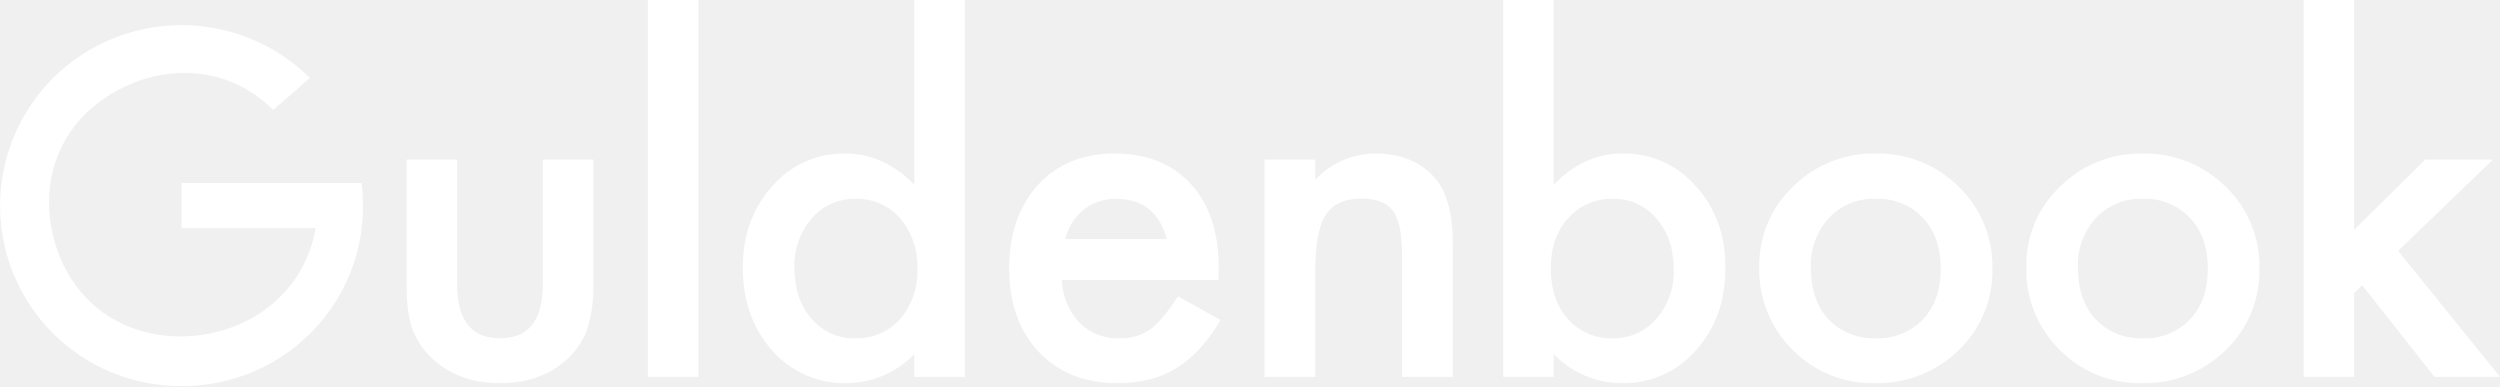
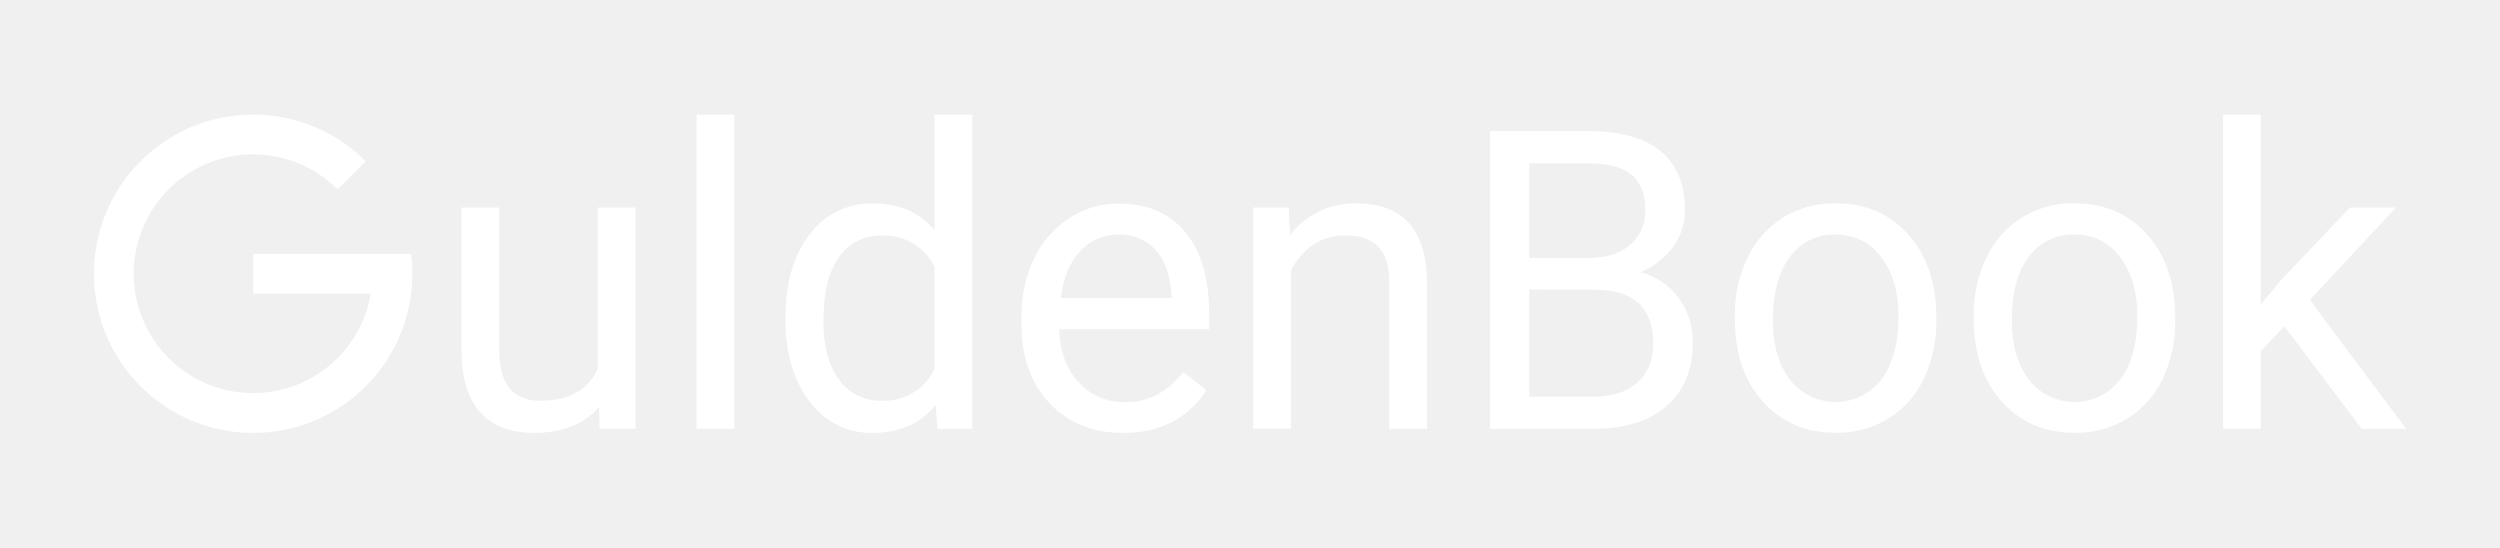
- <svg xmlns="http://www.w3.org/2000/svg" width="544" height="84" viewBox="0 0 544 84">
+ <svg xmlns="http://www.w3.org/2000/svg" id="Laag_1" data-name="Laag 1" viewBox="0 0 596.83 130.72">
  <defs>
-     <style>.a{clip-path:url(#b);}.b,.c{fill:#fff;}.b{fill-rule:evenodd;}</style>
-     <clipPath id="b">
-       <rect width="544" height="84" />
-     </clipPath>
+     <style>.cls-1,.cls-2{fill:#fff;}.cls-2{fill-rule:evenodd;}</style>
  </defs>
-   <g id="a" class="a">
-     <g transform="translate(-972 -856.529)">
-       <path class="b" d="M40.49,79.526A39.228,39.228,0,0,1,20.741,6.259,39.674,39.674,0,0,1,68.419,12.5l-7.982,6.941c-9.658-9.63-23.691-10.446-35.382-3.386S9.051,36.215,13.2,49.174s15.674,20.42,29.32,19.47S67.382,58.577,69.67,45.17H40.49V35.354H79.647A38.879,38.879,0,0,1,70.182,66.3,39.369,39.369,0,0,1,40.49,79.526Z" transform="translate(971.011 861.003)" />
-       <path class="c" d="M339.66-82.471v40.2q6.592-6.8,14.941-6.8a20.608,20.608,0,0,1,16.016,7.138q6.4,7.089,6.4,17.674,0,10.925-6.445,18.063A20.83,20.83,0,0,1,354.406.9,20.606,20.606,0,0,1,339.66-5.413V-.46H328.674V-82.471Zm26.123,58.7q0-6.8-3.711-11.071a11.917,11.917,0,0,0-9.424-4.37,12.667,12.667,0,0,0-9.863,4.224q-3.76,4.176-3.76,10.876,0,6.895,3.711,11.022A12.37,12.37,0,0,0,352.5-8.86a12.14,12.14,0,0,0,9.473-4.224A15.462,15.462,0,0,0,365.783-23.767Zm18.605-.68a23.436,23.436,0,0,1,7.373-17.432,24.779,24.779,0,0,1,17.969-7.186A24.915,24.915,0,0,1,427.8-41.83a24.009,24.009,0,0,1,7.324,17.771,23.885,23.885,0,0,1-7.373,17.82A25.276,25.276,0,0,1,409.535.9a24.236,24.236,0,0,1-17.92-7.283A24.423,24.423,0,0,1,384.389-24.447Zm11.23.194q0,7.089,3.809,11.216a13.447,13.447,0,0,0,10.3,4.176,13.43,13.43,0,0,0,10.3-4.127q3.857-4.127,3.857-11.022t-3.857-11.022a13.447,13.447,0,0,0-10.3-4.176,13.329,13.329,0,0,0-10.205,4.176A15.146,15.146,0,0,0,395.619-24.252Zm46.877-.194a23.436,23.436,0,0,1,7.373-17.432,24.779,24.779,0,0,1,17.969-7.186A24.915,24.915,0,0,1,485.9-41.83a24.009,24.009,0,0,1,7.324,17.771,23.885,23.885,0,0,1-7.373,17.82A25.276,25.276,0,0,1,467.643.9a24.236,24.236,0,0,1-17.92-7.283A24.423,24.423,0,0,1,442.5-24.447Zm11.23.194q0,7.089,3.809,11.216a13.447,13.447,0,0,0,10.3,4.176,13.43,13.43,0,0,0,10.3-4.127Q482-17.115,482-24.01t-3.857-11.022a13.447,13.447,0,0,0-10.3-4.176,13.329,13.329,0,0,0-10.205,4.176A15.146,15.146,0,0,0,453.727-24.252Zm60.109-58.218v50.012l15.479-15.3h14.746L523.406-27.894,545.574-.46H531.316L515.594-20.416l-1.758,1.748V-.46H502.85V-82.471Z" transform="translate(970.426 939)" />
-       <path class="c" d="M100.148-47.753v27.143q0,11.75,9.326,11.75t9.326-11.75V-47.753h10.986v27.385a30.313,30.313,0,0,1-1.416,9.808,16.476,16.476,0,0,1-4.736,6.652Q118.068.9,109.475.9,100.93.9,95.363-3.907a16.747,16.747,0,0,1-4.834-6.652q-1.367-3.3-1.367-9.808V-47.753Zm52.492-34.717V-.46H141.654V-82.471Zm46.975,0H210.65V-.46H199.615V-5.413A20.553,20.553,0,0,1,184.918.9,20.979,20.979,0,0,1,168.707-6.19q-6.4-7.235-6.4-18.063,0-10.585,6.4-17.674a20.461,20.461,0,0,1,15.967-7.138q8.35,0,14.941,6.8ZM173.541-24.252q0,6.8,3.662,11.071a12.022,12.022,0,0,0,9.473,4.321,12.641,12.641,0,0,0,9.863-4.176A16.114,16.114,0,0,0,200.3-24.01a16.114,16.114,0,0,0-3.76-10.974,12.463,12.463,0,0,0-9.766-4.224,12.174,12.174,0,0,0-9.473,4.273A15.7,15.7,0,0,0,173.541-24.252Zm92.287,2.719H231.746a14.32,14.32,0,0,0,3.809,9.274,11.646,11.646,0,0,0,8.643,3.4,11.287,11.287,0,0,0,6.787-1.942q2.637-1.942,6.006-7.186l9.277,5.147A36.708,36.708,0,0,1,261.727-6.6,24.114,24.114,0,0,1,256.6-2.329,20.623,20.623,0,0,1,250.691.123,28.915,28.915,0,0,1,243.807.9q-10.645,0-17.09-6.8-6.445-6.846-6.445-18.16,0-11.216,6.25-18.16,6.3-6.846,16.7-6.846,10.5,0,16.6,6.652,6.055,6.6,6.055,18.306Zm-11.279-8.934q-2.295-8.74-11.084-8.74a11.441,11.441,0,0,0-3.76.607,10.775,10.775,0,0,0-3.2,1.748,11.1,11.1,0,0,0-2.466,2.743,12.712,12.712,0,0,0-1.562,3.642ZM275.84-47.753h11.035v4.37a18.056,18.056,0,0,1,12.988-5.681q8.3,0,12.939,5.2,4,4.419,4,14.421V-.46H305.771V-26.874q0-6.992-1.953-9.663-1.9-2.719-6.934-2.719-5.469,0-7.764,3.593-2.246,3.545-2.246,12.382V-.46H275.84Z" transform="translate(971.323 939)" />
-     </g>
-   </g>
+   <path class="cls-1" d="M143,97.15q-5.26,6.19-15.48,6.2-8.44,0-12.86-4.91t-4.47-14.52V49.54h9V83.67q0,12,9.77,12,10.35,0,13.77-7.71V49.54h9v52.83h-8.59Z" />
+   <path class="cls-1" d="M175.3,102.37h-9v-75h9Z" />
+   <path class="cls-1" d="M187.55,75.52q0-12.16,5.76-19.56a18.24,18.24,0,0,1,15.09-7.4q9.28,0,14.7,6.35V27.37h9v75h-8.3l-.44-5.66q-5.41,6.65-15.08,6.64a18.05,18.05,0,0,1-15-7.52q-5.79-7.51-5.79-19.63Zm9,1q0,9,3.71,14.07a12,12,0,0,0,10.25,5.07A13.18,13.18,0,0,0,223.1,88V63.7a13.27,13.27,0,0,0-12.45-7.47,12,12,0,0,0-10.35,5.13Q196.58,66.49,196.59,76.54Z" />
+   <path class="cls-1" d="M268.07,103.35q-10.74,0-17.48-7.06t-6.74-18.87V75.76a31.75,31.75,0,0,1,3-14,23.52,23.52,0,0,1,8.4-9.66,21.13,21.13,0,0,1,11.7-3.5q10.31,0,16,6.79t5.72,19.44v3.76H252.89c.12,5.2,1.65,9.41,4.56,12.62A14.37,14.37,0,0,0,268.56,96a15.63,15.63,0,0,0,8.1-2,20.2,20.2,0,0,0,5.81-5.17L288,93.14Q281.36,103.36,268.07,103.35ZM267,56a12,12,0,0,0-9.18,4q-3.72,4-4.59,11.15h26.46v-.68q-.39-6.89-3.71-10.67A11.34,11.34,0,0,0,267,56Z" />
+   <path class="cls-1" d="M307.67,49.54l.29,6.64a19.25,19.25,0,0,1,15.82-7.62q16.75,0,16.9,18.9v34.91h-9v-35q0-5.71-2.61-8.44t-8-2.74a13.08,13.08,0,0,0-7.72,2.34,15.94,15.94,0,0,0-5.17,6.16v37.64h-9V49.54Z" />
+   <path class="cls-1" d="M355.72,102.37V31.28H379q11.57,0,17.41,4.78t5.83,14.16A14.43,14.43,0,0,1,399.37,59,18.4,18.4,0,0,1,391.65,65a16.54,16.54,0,0,1,9.11,6.13,17.58,17.58,0,0,1,3.34,10.77q0,9.57-6.2,15t-17.53,5.47Zm9.37-40.77h14.16q6.15,0,9.84-3.08a10.33,10.33,0,0,0,3.69-8.37q0-5.86-3.42-8.54T379,39H365.09Zm0,7.52V94.71h15.48q6.54,0,10.33-3.4T394.68,82q0-12.84-14-12.84Z" />
+   <path class="cls-1" d="M414.16,75.47a31.16,31.16,0,0,1,3.06-14,22.77,22.77,0,0,1,8.49-9.57,23.18,23.18,0,0,1,12.43-3.37q10.78,0,17.45,7.48t6.67,19.87v.63a31.63,31.63,0,0,1-2.95,13.85,22.48,22.48,0,0,1-8.45,9.54,23.38,23.38,0,0,1-12.62,3.42q-10.75,0-17.41-7.47T414.16,76.1Zm9.09,1.07q0,8.79,4.07,14.11a13.81,13.81,0,0,0,21.85-.07q4.05-5.4,4.06-15.11,0-8.68-4.13-14.09a13.13,13.13,0,0,0-11-5.39,13,13,0,0,0-10.79,5.32Q423.24,66.63,423.25,76.54Z" />
+   <path class="cls-1" d="M471.19,75.47a31.16,31.16,0,0,1,3.06-14,22.77,22.77,0,0,1,8.49-9.57,23.18,23.18,0,0,1,12.43-3.37q10.79,0,17.46,7.48t6.66,19.87v.63a31.49,31.49,0,0,1-2.95,13.85,22.48,22.48,0,0,1-8.45,9.54,23.38,23.38,0,0,1-12.62,3.42q-10.75,0-17.41-7.47T471.19,76.1Zm9.09,1.07q0,8.79,4.07,14.11a13.81,13.81,0,0,0,21.85-.07q4.07-5.4,4.06-15.11,0-8.68-4.13-14.09a13.12,13.12,0,0,0-11-5.39,13,13,0,0,0-10.79,5.32Q480.27,66.63,480.28,76.54Z" />
+   <path class="cls-1" d="M545.36,77.91l-5.66,5.91v18.55h-9v-75h9V72.73l4.83-5.81L561,49.54h11L551.42,71.61l23,30.76h-10.6Z" />
+   <path id="G" class="cls-2" d="M60.45,103.35A38,38,0,1,1,87.32,38.5L80.6,45.22a28.5,28.5,0,1,0,7.92,24.89H60.45v-9.5H98.11a37.27,37.27,0,0,1,.33,4.75A38,38,0,0,1,60.45,103.35Z" />
</svg>
